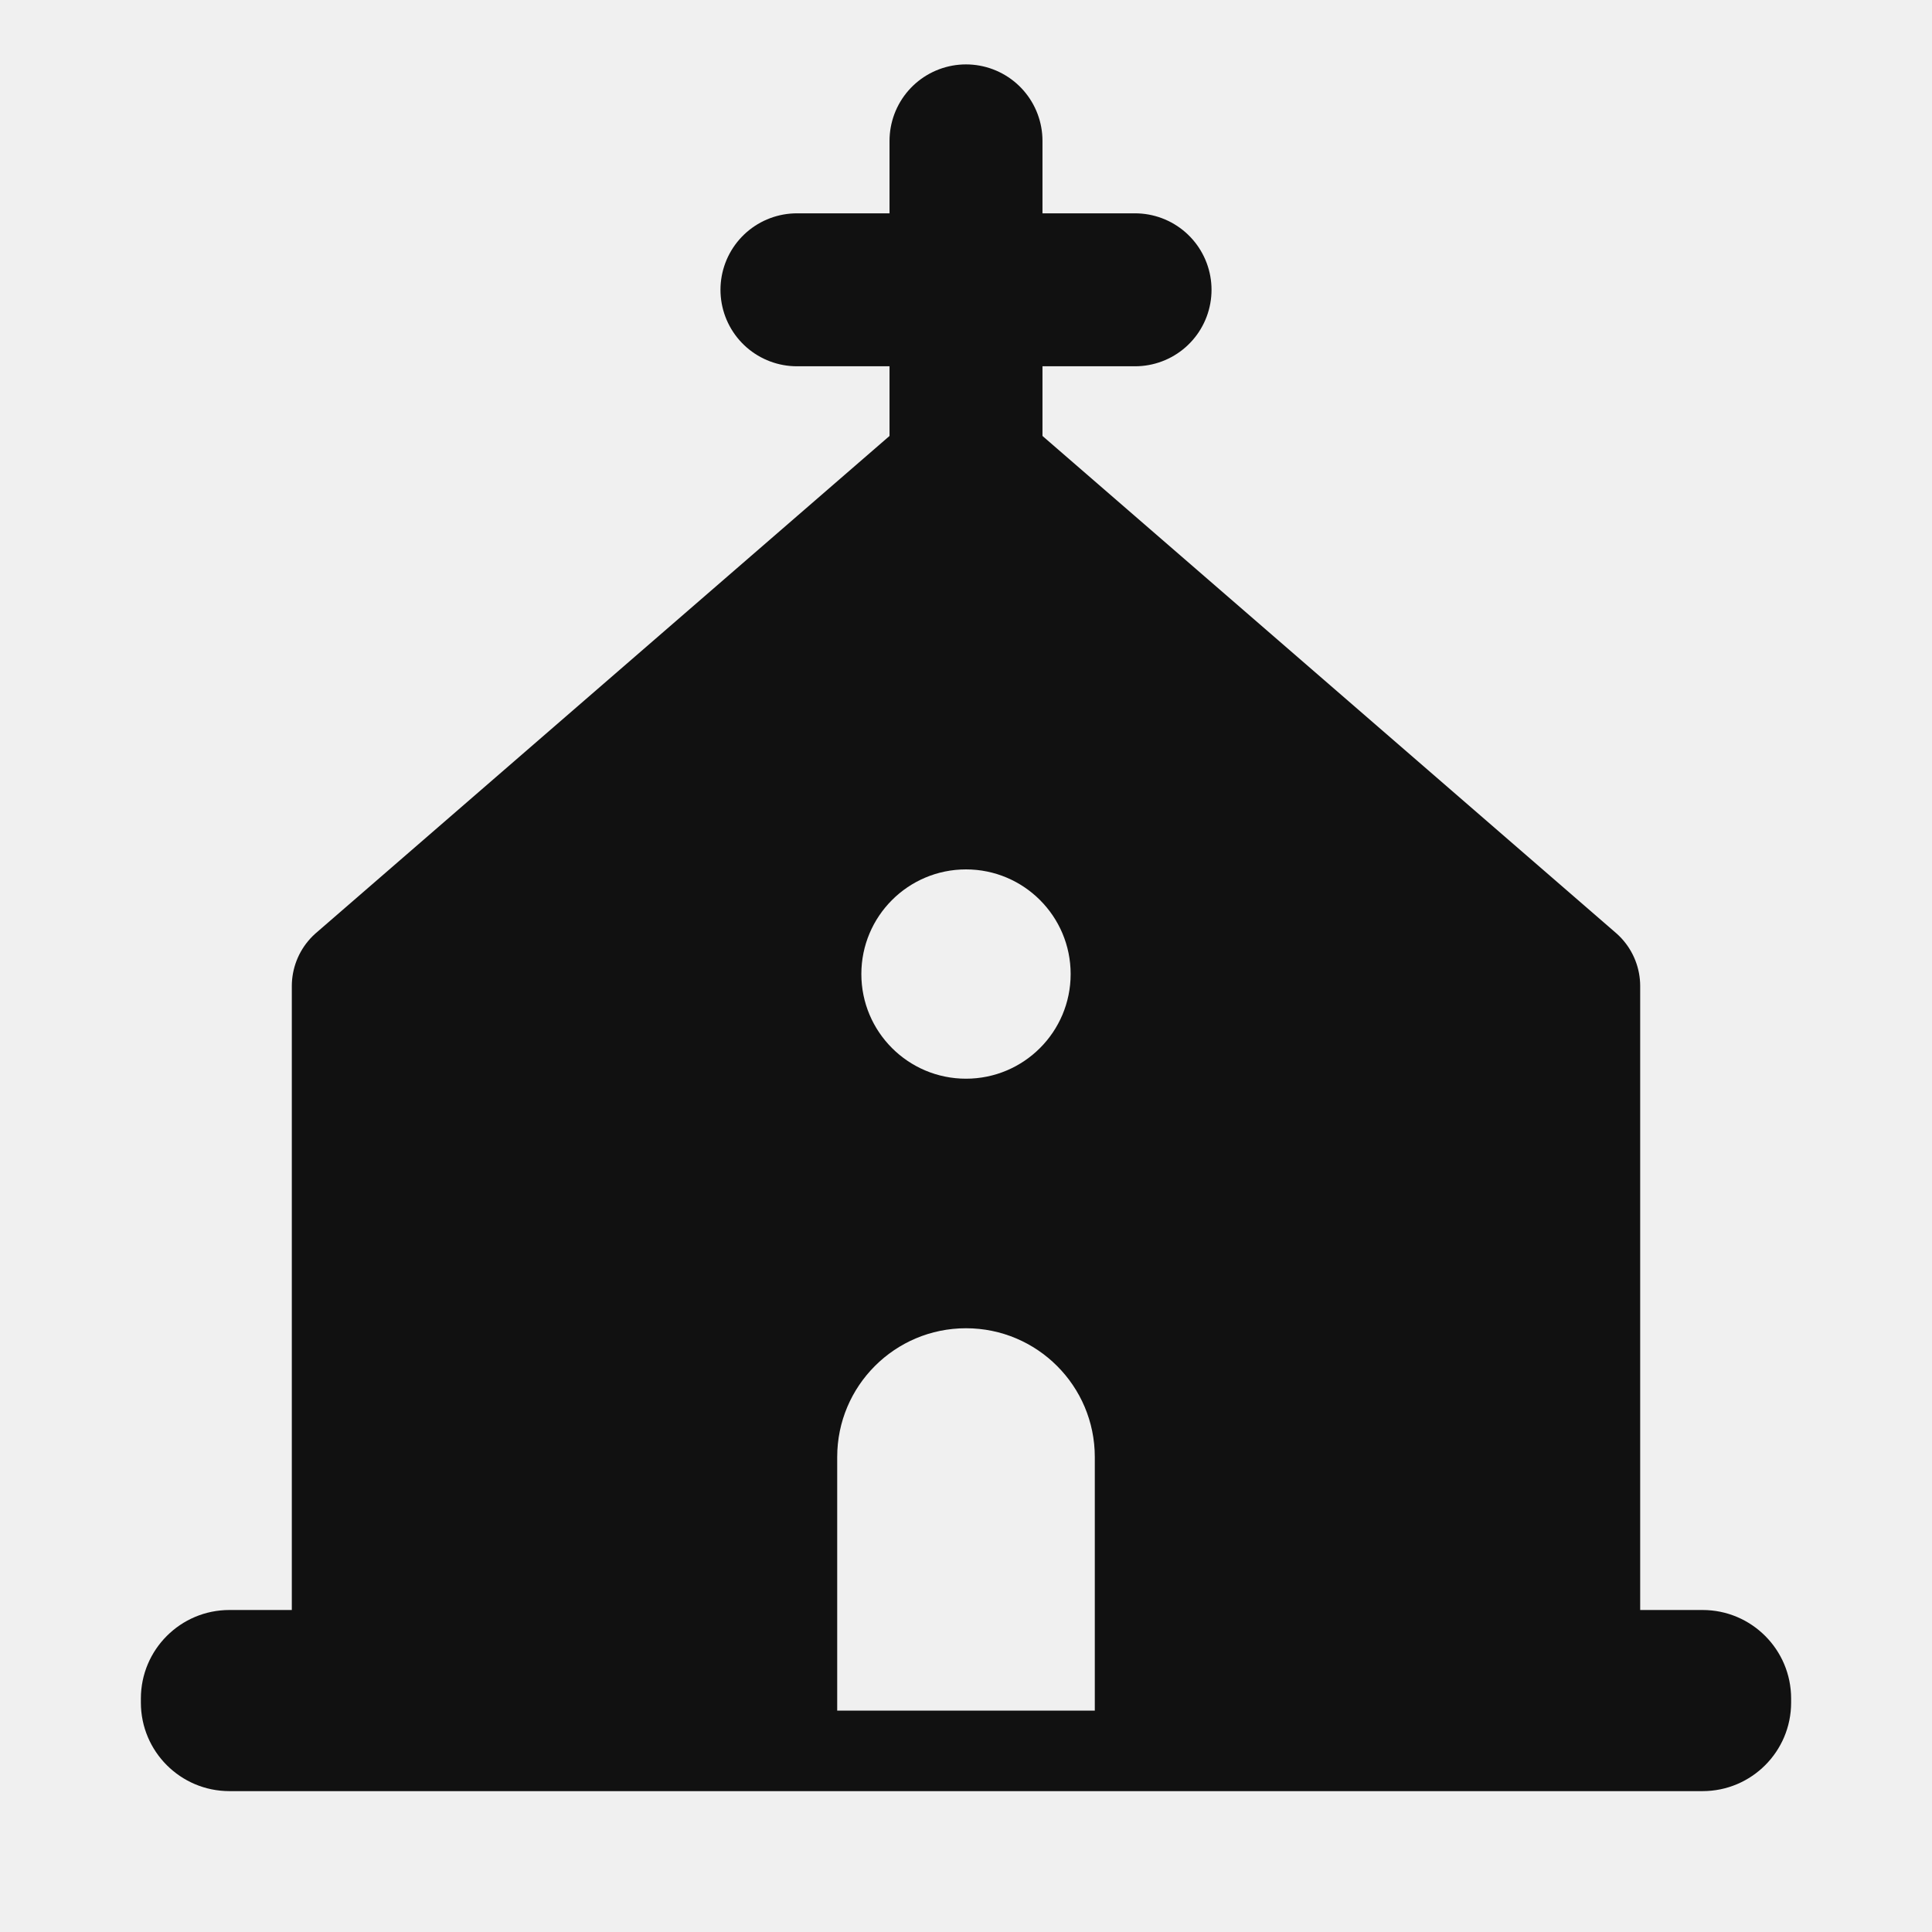
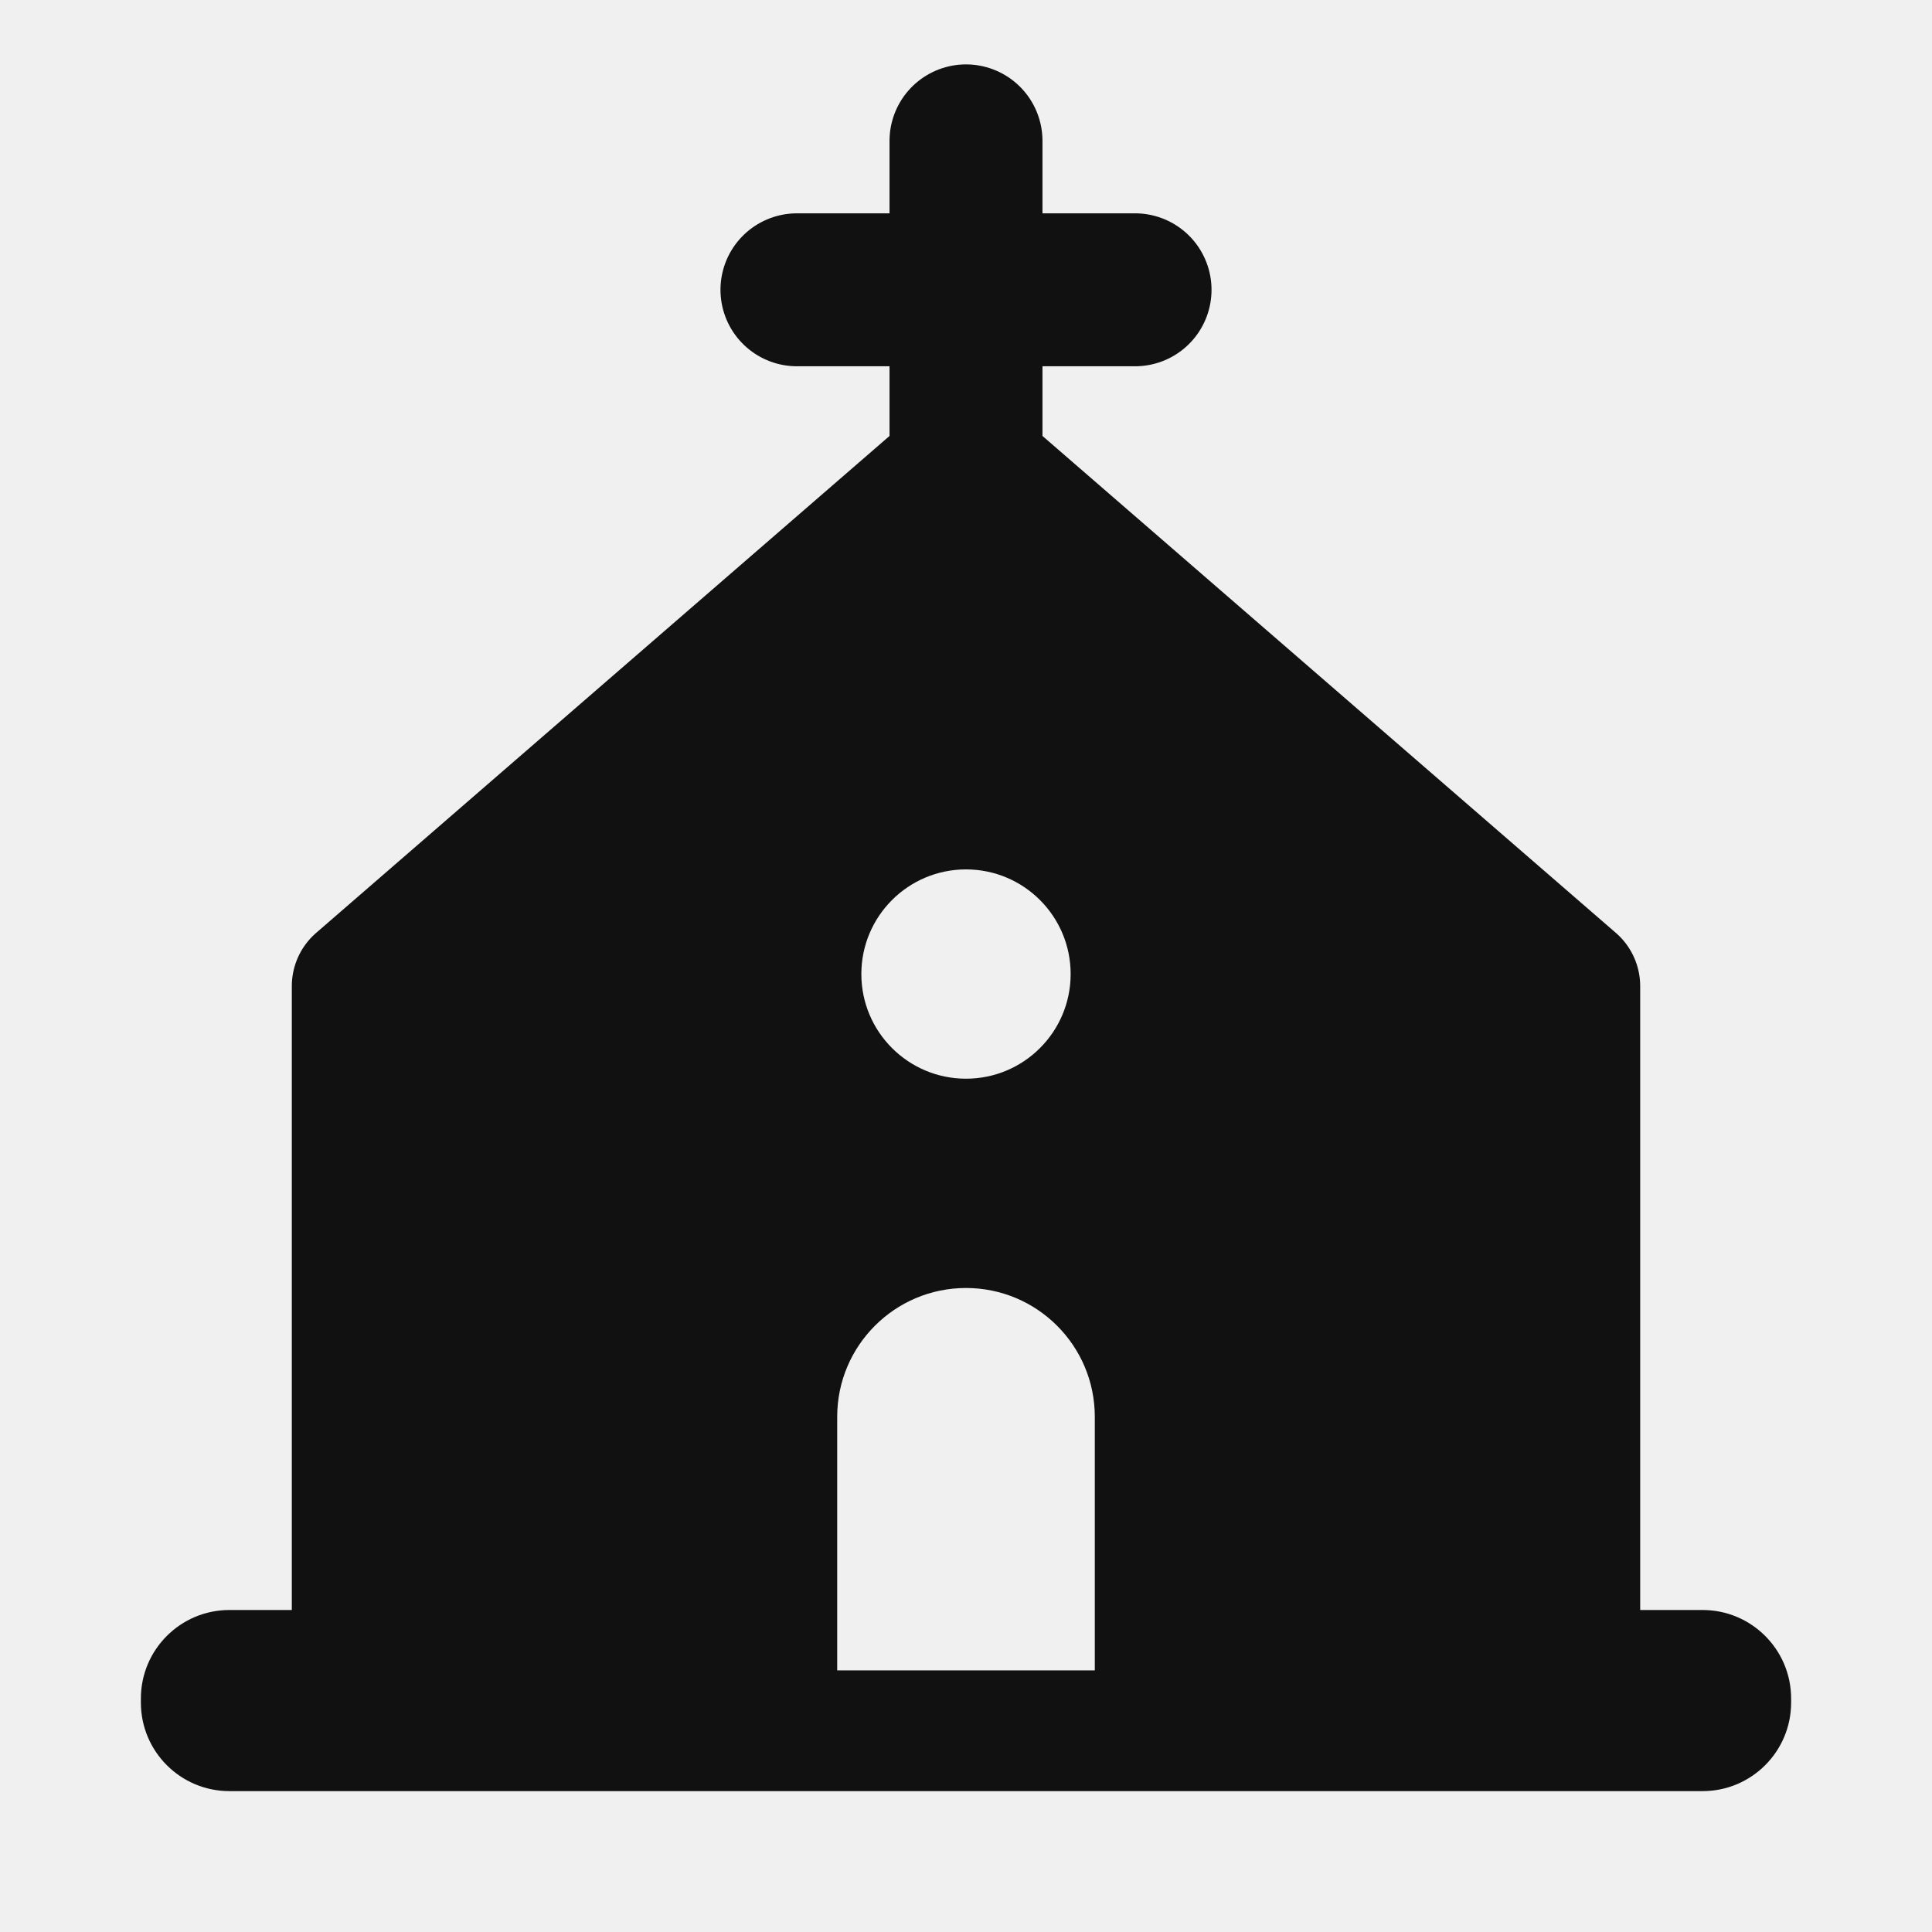
<svg xmlns="http://www.w3.org/2000/svg" viewBox="0 0 48 48" width="48" height="48">
  <defs>
    <mask id="mhistoire-4">
      <rect width="48" height="48" fill="#fff" />
      <g fill="#000">
-         <path d="M20.8 42.5v-6.3a3.2 3.2 0 016.4 0v6.3z" />
+         <path d="M20.8 41.5v-6.3a3.2 3.2 0 016.4 0v6.3z" />
        <circle cx="24" cy="24.2" r="2.6" />
      </g>
    </mask>
  </defs>
  <g mask="url(#mhistoire-4)" fill="#111111">
    <path d="M9 42V24.5L24 11.5l15 13V42z" stroke="#111111" stroke-width="3.5" stroke-linecap="round" stroke-linejoin="round" />
    <path d="M24 12.5V3.5M19.8 7.2h8.4" fill="none" stroke="#111111" stroke-width="3.8" stroke-linecap="round" stroke-linejoin="round" />
    <rect x="3.5" y="40" width="41" height="4.5" rx="2.2" />
  </g>
</svg>
